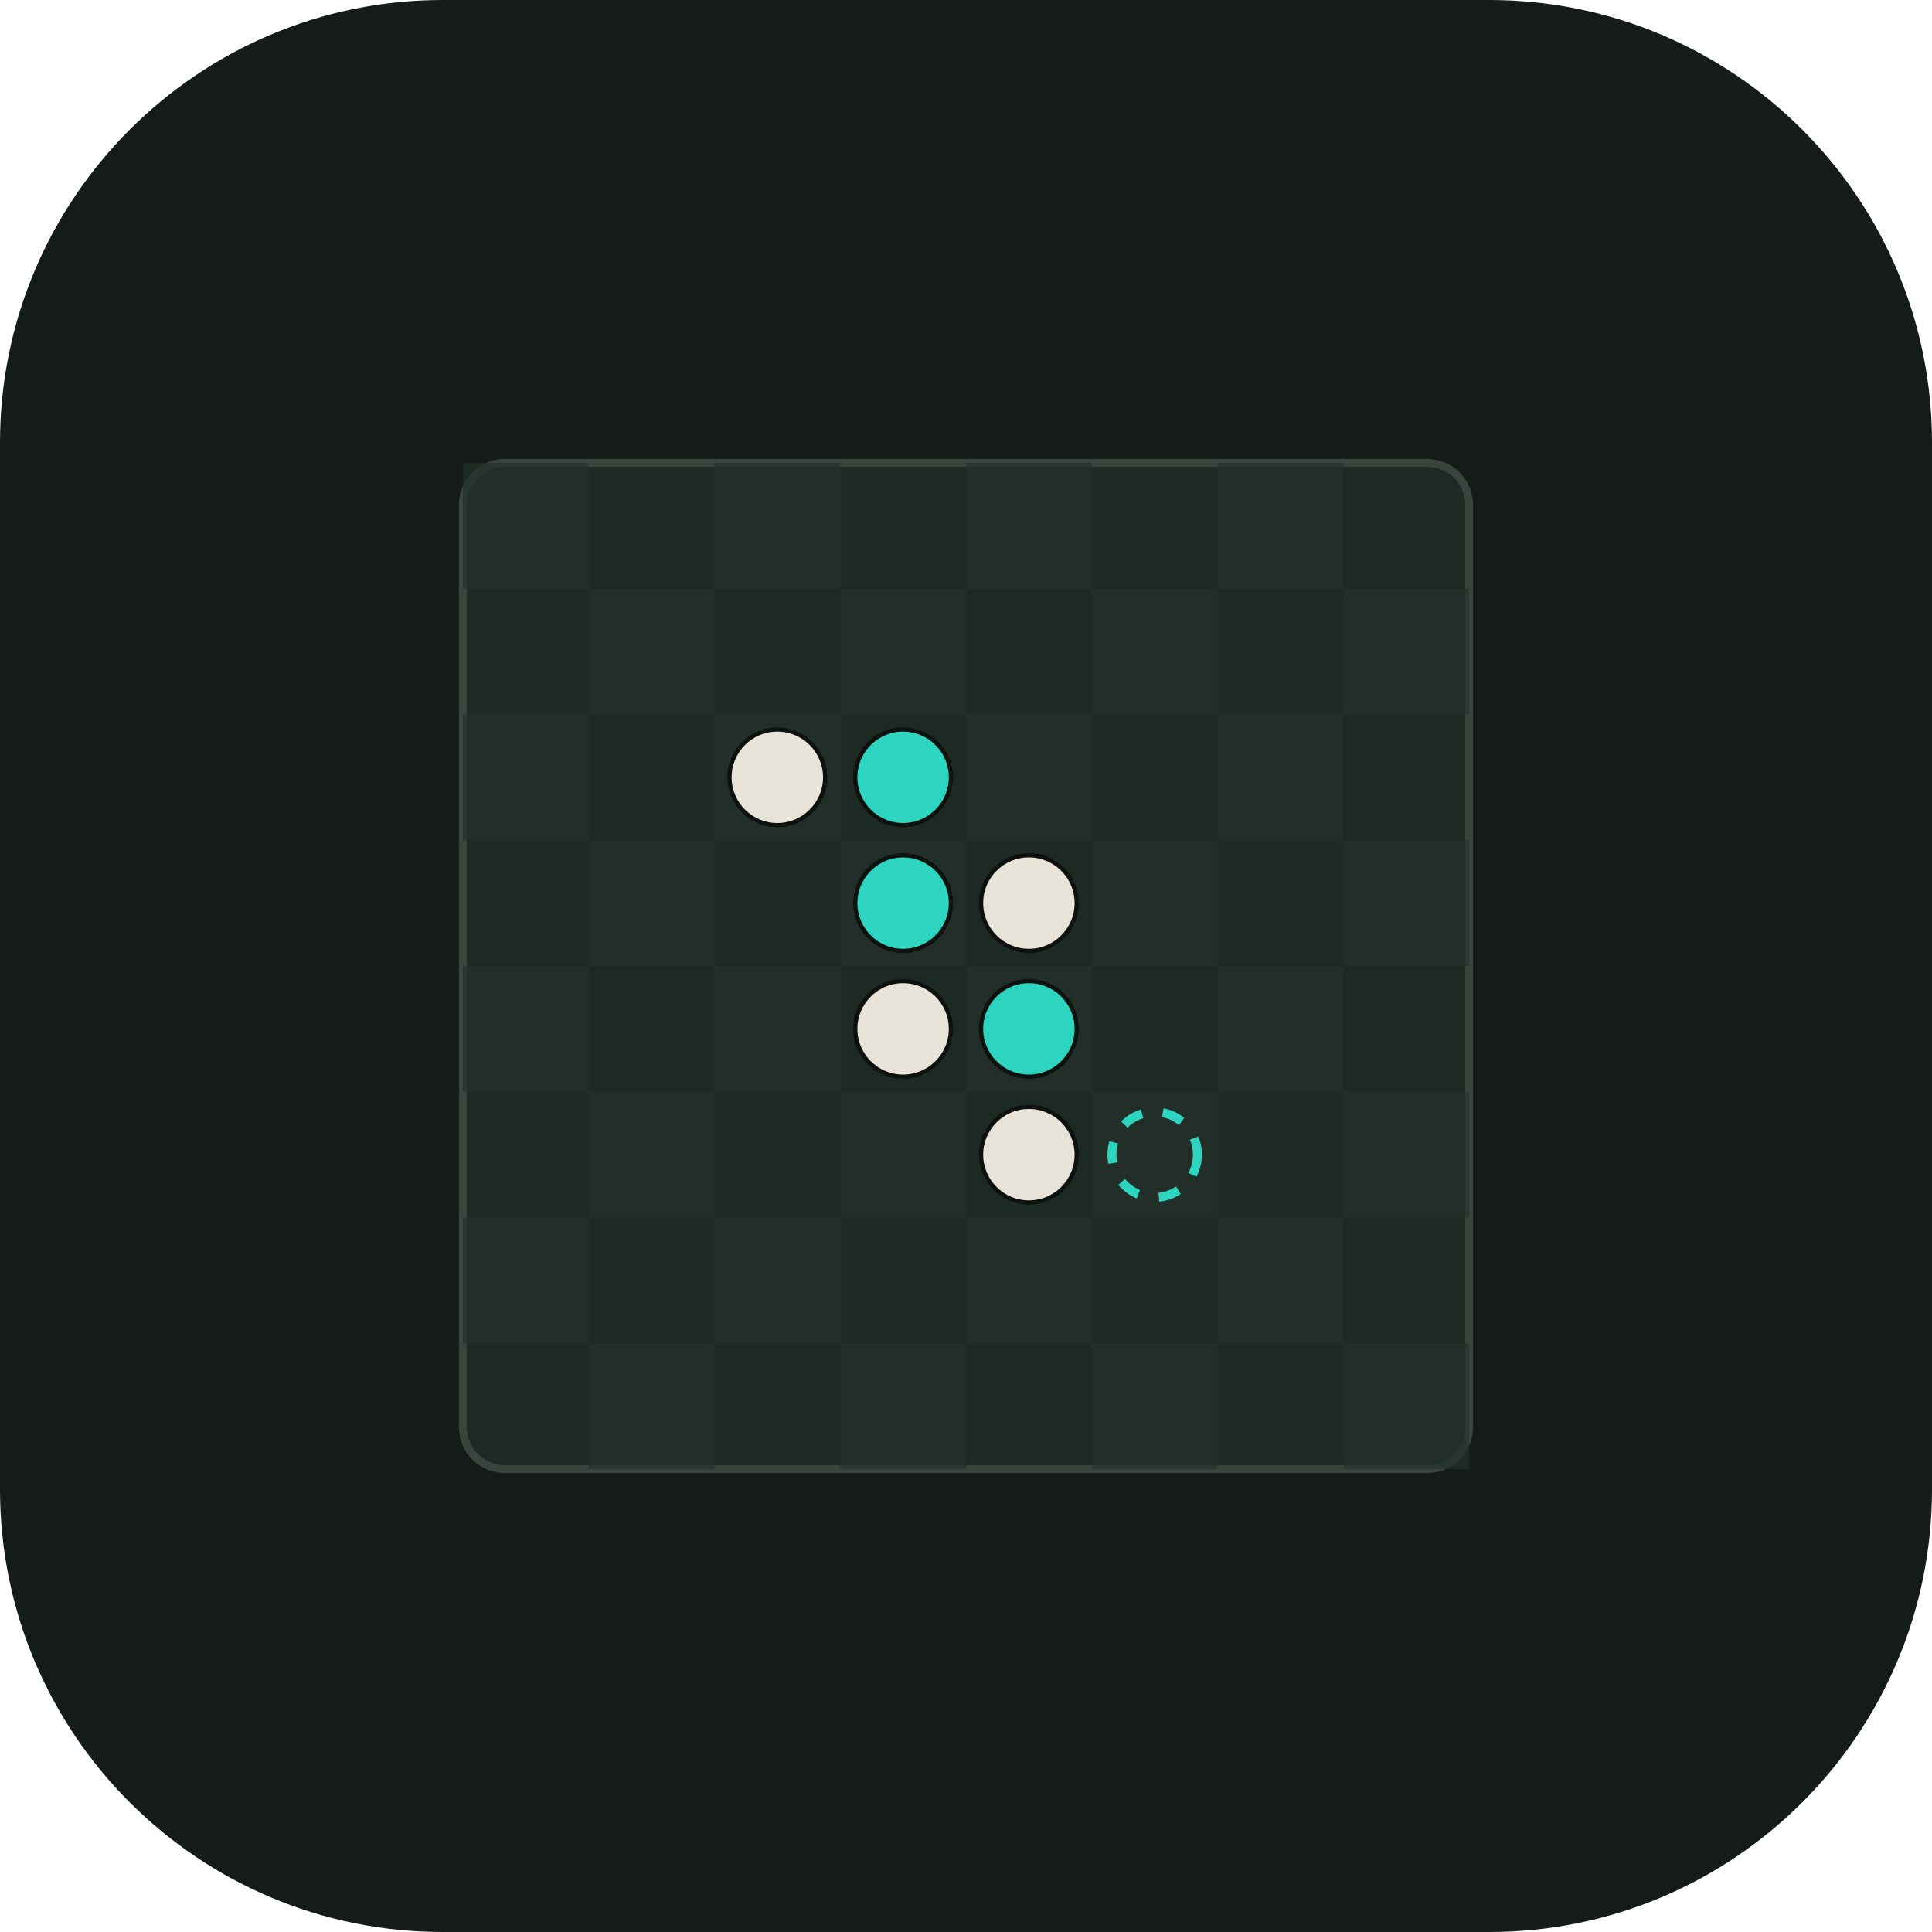
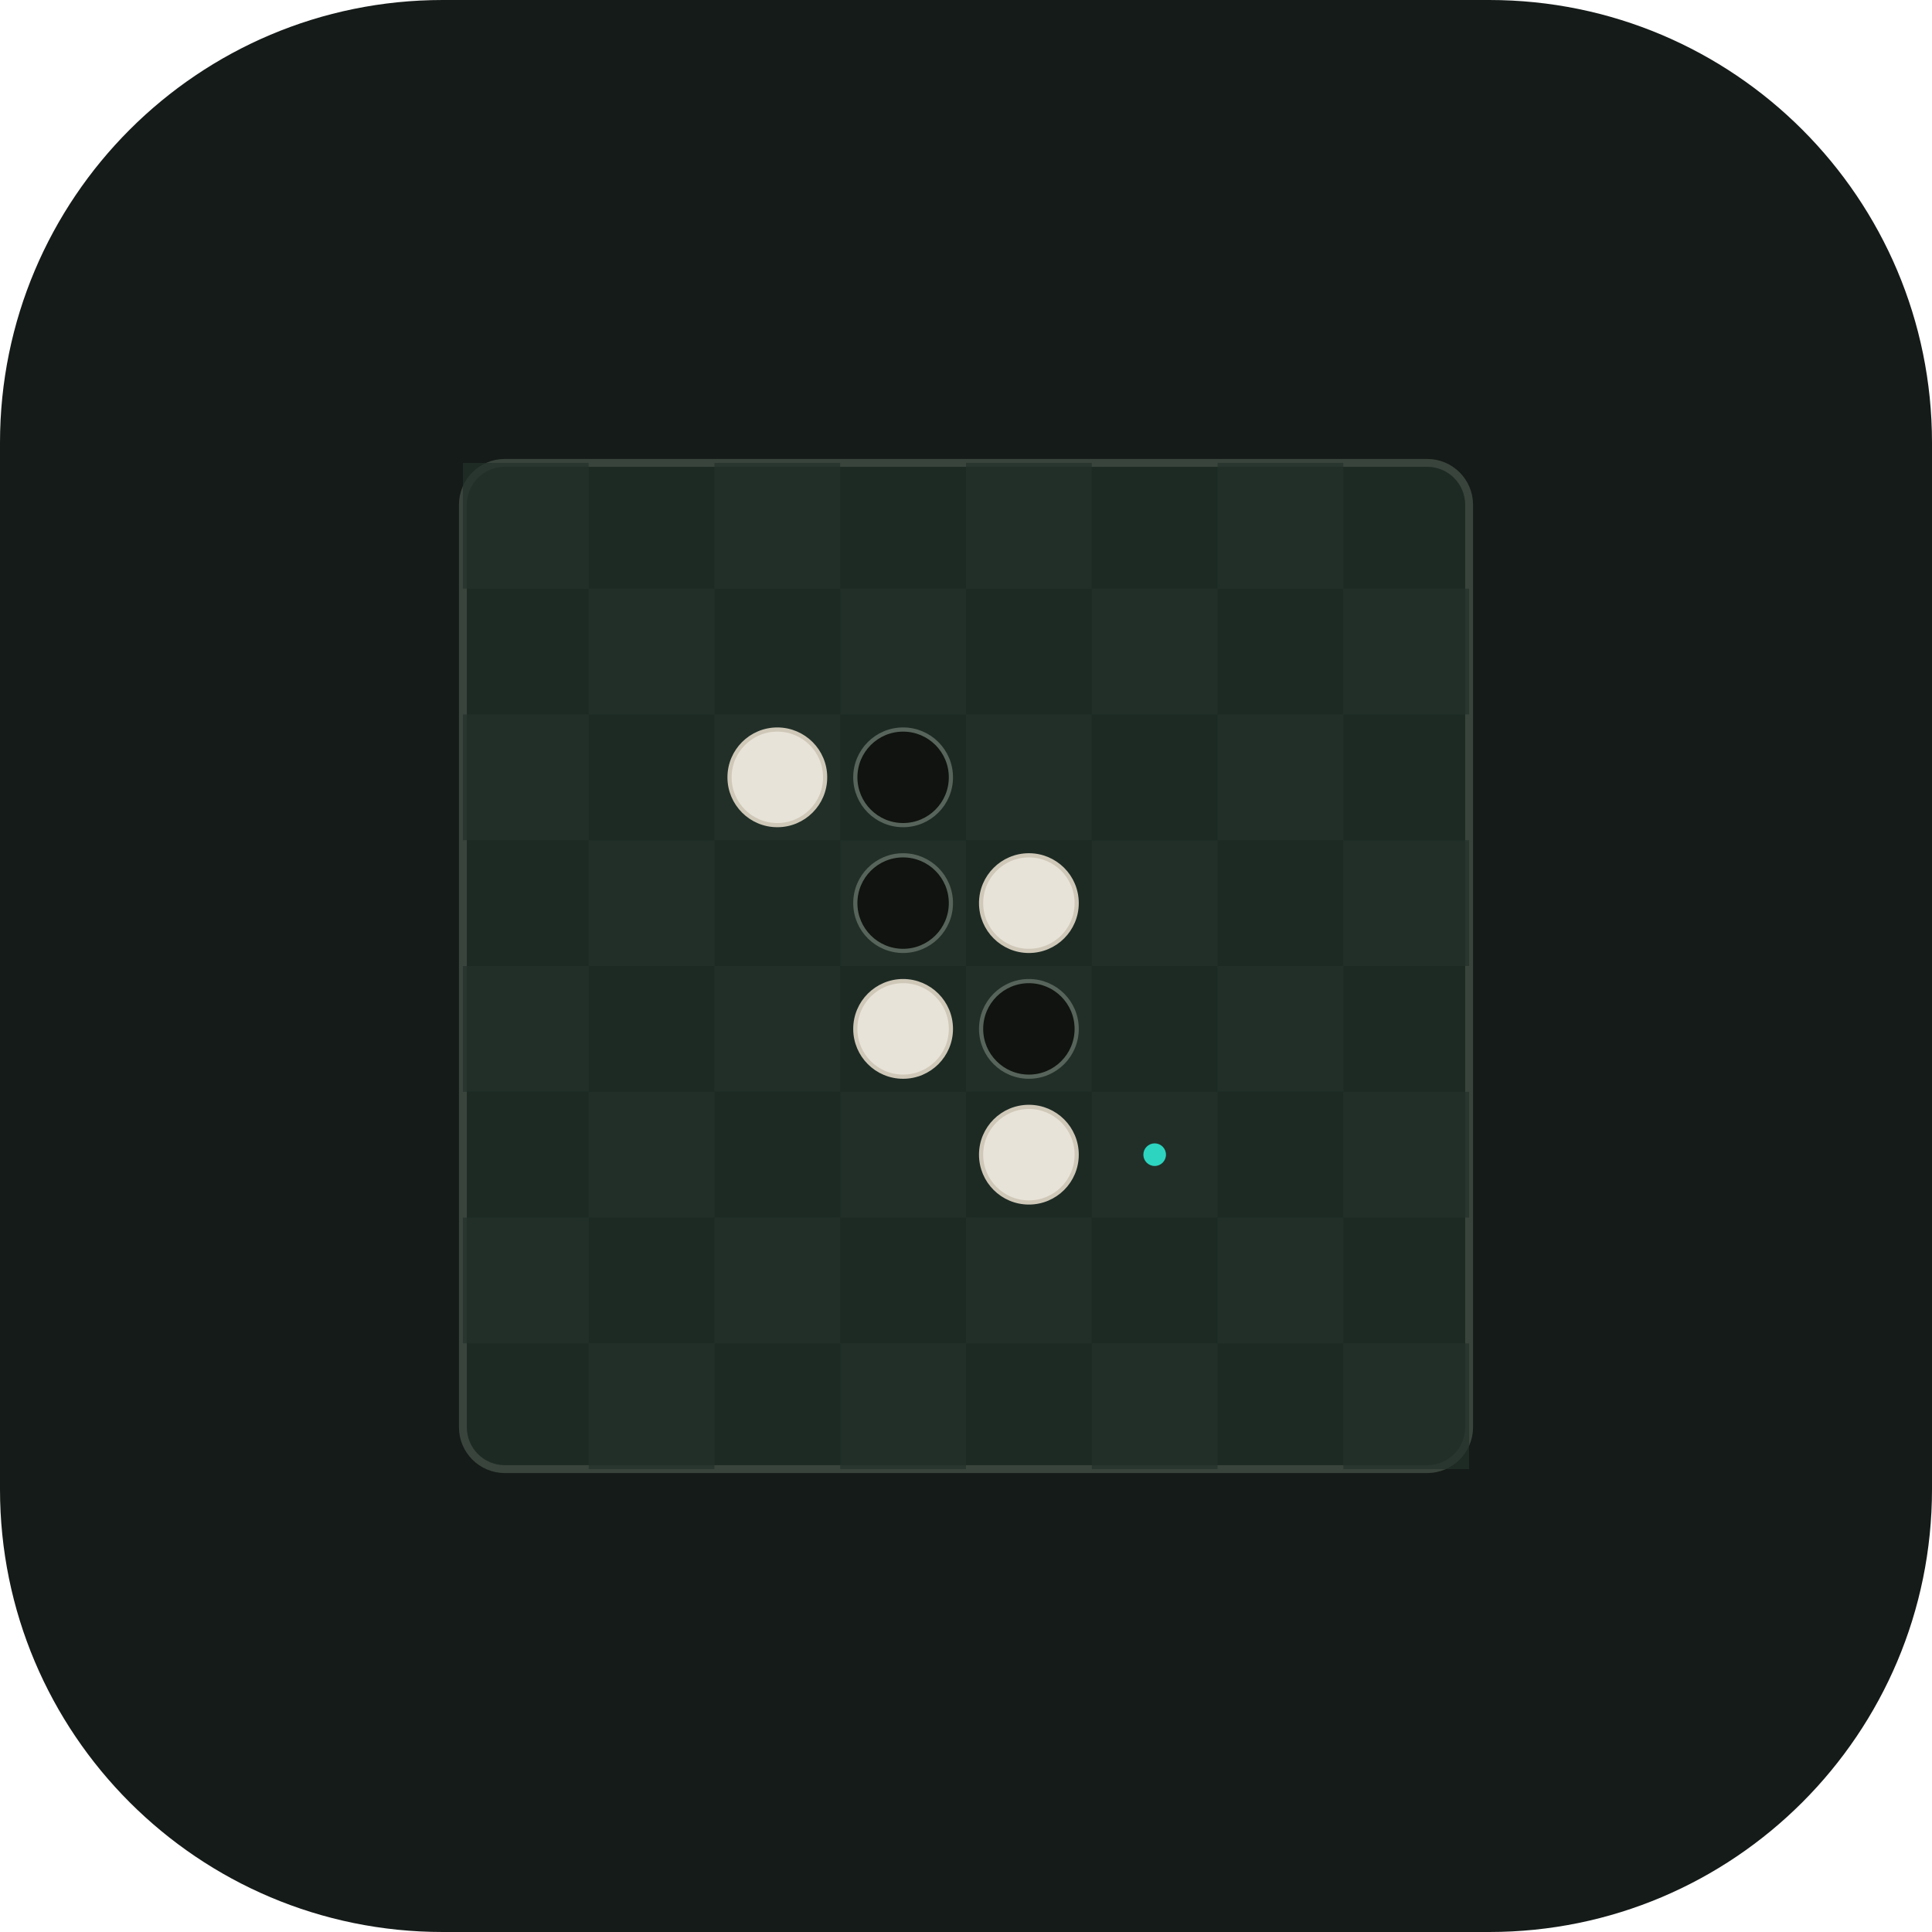
<svg xmlns="http://www.w3.org/2000/svg" viewBox="0 0 96 96">
  <rect width="96" height="96" rx="22" fill="#151b18" />
  <g transform="translate(18 18)">
    <rect x="5" y="5" width="50" height="50" rx="2.083" fill="#1d2a24" stroke="#39443c" stroke-width="0.391" />
    <rect x="5" y="5" width="6.25" height="6.25" fill="#223129" opacity=".7" />
    <rect x="17.5" y="5" width="6.25" height="6.25" fill="#223129" opacity=".7" />
    <rect x="30" y="5" width="6.25" height="6.25" fill="#223129" opacity=".7" />
    <rect x="42.5" y="5" width="6.25" height="6.25" fill="#223129" opacity=".7" />
    <rect x="11.25" y="11.25" width="6.25" height="6.25" fill="#223129" opacity=".7" />
    <rect x="23.75" y="11.25" width="6.25" height="6.25" fill="#223129" opacity=".7" />
    <rect x="36.25" y="11.25" width="6.25" height="6.25" fill="#223129" opacity=".7" />
    <rect x="48.75" y="11.25" width="6.25" height="6.25" fill="#223129" opacity=".7" />
    <rect x="5" y="17.5" width="6.25" height="6.25" fill="#223129" opacity=".7" />
    <rect x="17.5" y="17.5" width="6.25" height="6.25" fill="#223129" opacity=".7" />
    <rect x="30" y="17.5" width="6.25" height="6.25" fill="#223129" opacity=".7" />
    <rect x="42.5" y="17.5" width="6.25" height="6.25" fill="#223129" opacity=".7" />
    <rect x="11.25" y="23.75" width="6.25" height="6.25" fill="#223129" opacity=".7" />
    <rect x="23.75" y="23.75" width="6.25" height="6.25" fill="#223129" opacity=".7" />
    <rect x="36.25" y="23.75" width="6.25" height="6.25" fill="#223129" opacity=".7" />
    <rect x="48.75" y="23.75" width="6.25" height="6.25" fill="#223129" opacity=".7" />
    <rect x="5" y="30" width="6.25" height="6.25" fill="#223129" opacity=".7" />
    <rect x="17.5" y="30" width="6.25" height="6.25" fill="#223129" opacity=".7" />
    <rect x="30" y="30" width="6.25" height="6.25" fill="#223129" opacity=".7" />
    <rect x="42.5" y="30" width="6.25" height="6.25" fill="#223129" opacity=".7" />
    <rect x="11.25" y="36.25" width="6.25" height="6.25" fill="#223129" opacity=".7" />
    <rect x="23.75" y="36.25" width="6.25" height="6.25" fill="#223129" opacity=".7" />
    <rect x="36.25" y="36.25" width="6.25" height="6.25" fill="#223129" opacity=".7" />
    <rect x="48.75" y="36.25" width="6.25" height="6.25" fill="#223129" opacity=".7" />
    <rect x="5" y="42.5" width="6.25" height="6.25" fill="#223129" opacity=".7" />
    <rect x="17.5" y="42.5" width="6.25" height="6.25" fill="#223129" opacity=".7" />
    <rect x="30" y="42.5" width="6.25" height="6.25" fill="#223129" opacity=".7" />
    <rect x="42.5" y="42.5" width="6.25" height="6.25" fill="#223129" opacity=".7" />
    <rect x="11.25" y="48.75" width="6.25" height="6.25" fill="#223129" opacity=".7" />
    <rect x="23.75" y="48.75" width="6.25" height="6.25" fill="#223129" opacity=".7" />
    <rect x="36.25" y="48.75" width="6.25" height="6.25" fill="#223129" opacity=".7" />
    <rect x="48.75" y="48.75" width="6.25" height="6.25" fill="#223129" opacity=".7" />
-     <circle cx="26.875" cy="26.875" r="2.375" fill="#2dd4bf" stroke="#0d120f" stroke-width="0.208" />
-     <circle cx="33.125" cy="26.875" r="2.375" fill="#e8e3d8" stroke="#0d120f" stroke-width="0.208" />
-     <circle cx="26.875" cy="33.125" r="2.375" fill="#e8e3d8" stroke="#0d120f" stroke-width="0.208" />
-     <circle cx="33.125" cy="33.125" r="2.375" fill="#2dd4bf" stroke="#0d120f" stroke-width="0.208" />
-     <circle cx="26.875" cy="20.625" r="2.375" fill="#2dd4bf" stroke="#0d120f" stroke-width="0.208" />
-     <circle cx="33.125" cy="39.375" r="2.375" fill="#e8e3d8" stroke="#0d120f" stroke-width="0.208" />
-     <circle cx="20.625" cy="20.625" r="2.375" fill="#e8e3d8" stroke="#0d120f" stroke-width="0.208" />
-     <circle cx="39.375" cy="39.375" r="2.125" fill="none" stroke="#2dd4bf" stroke-width="0.446" stroke-dasharray="1.042 1.042" />
+     <circle cx="26.875" cy="26.875" r="2.375" fill="#10130f" stroke="#57645b" stroke-width="0.208" />
+     <circle cx="33.125" cy="26.875" r="2.375" fill="#e8e3d8" stroke="#cfc8b8" stroke-width="0.208" />
+     <circle cx="26.875" cy="33.125" r="2.375" fill="#e8e3d8" stroke="#cfc8b8" stroke-width="0.208" />
+     <circle cx="33.125" cy="33.125" r="2.375" fill="#10130f" stroke="#57645b" stroke-width="0.208" />
+     <circle cx="26.875" cy="20.625" r="2.375" fill="#10130f" stroke="#57645b" stroke-width="0.208" />
+     <circle cx="33.125" cy="39.375" r="2.375" fill="#e8e3d8" stroke="#cfc8b8" stroke-width="0.208" />
+     <circle cx="20.625" cy="20.625" r="2.375" fill="#e8e3d8" stroke="#cfc8b8" stroke-width="0.208" />
+     <circle cx="39.375" cy="39.375" r="0.562" fill="#2dd4bf" />
  </g>
</svg>
